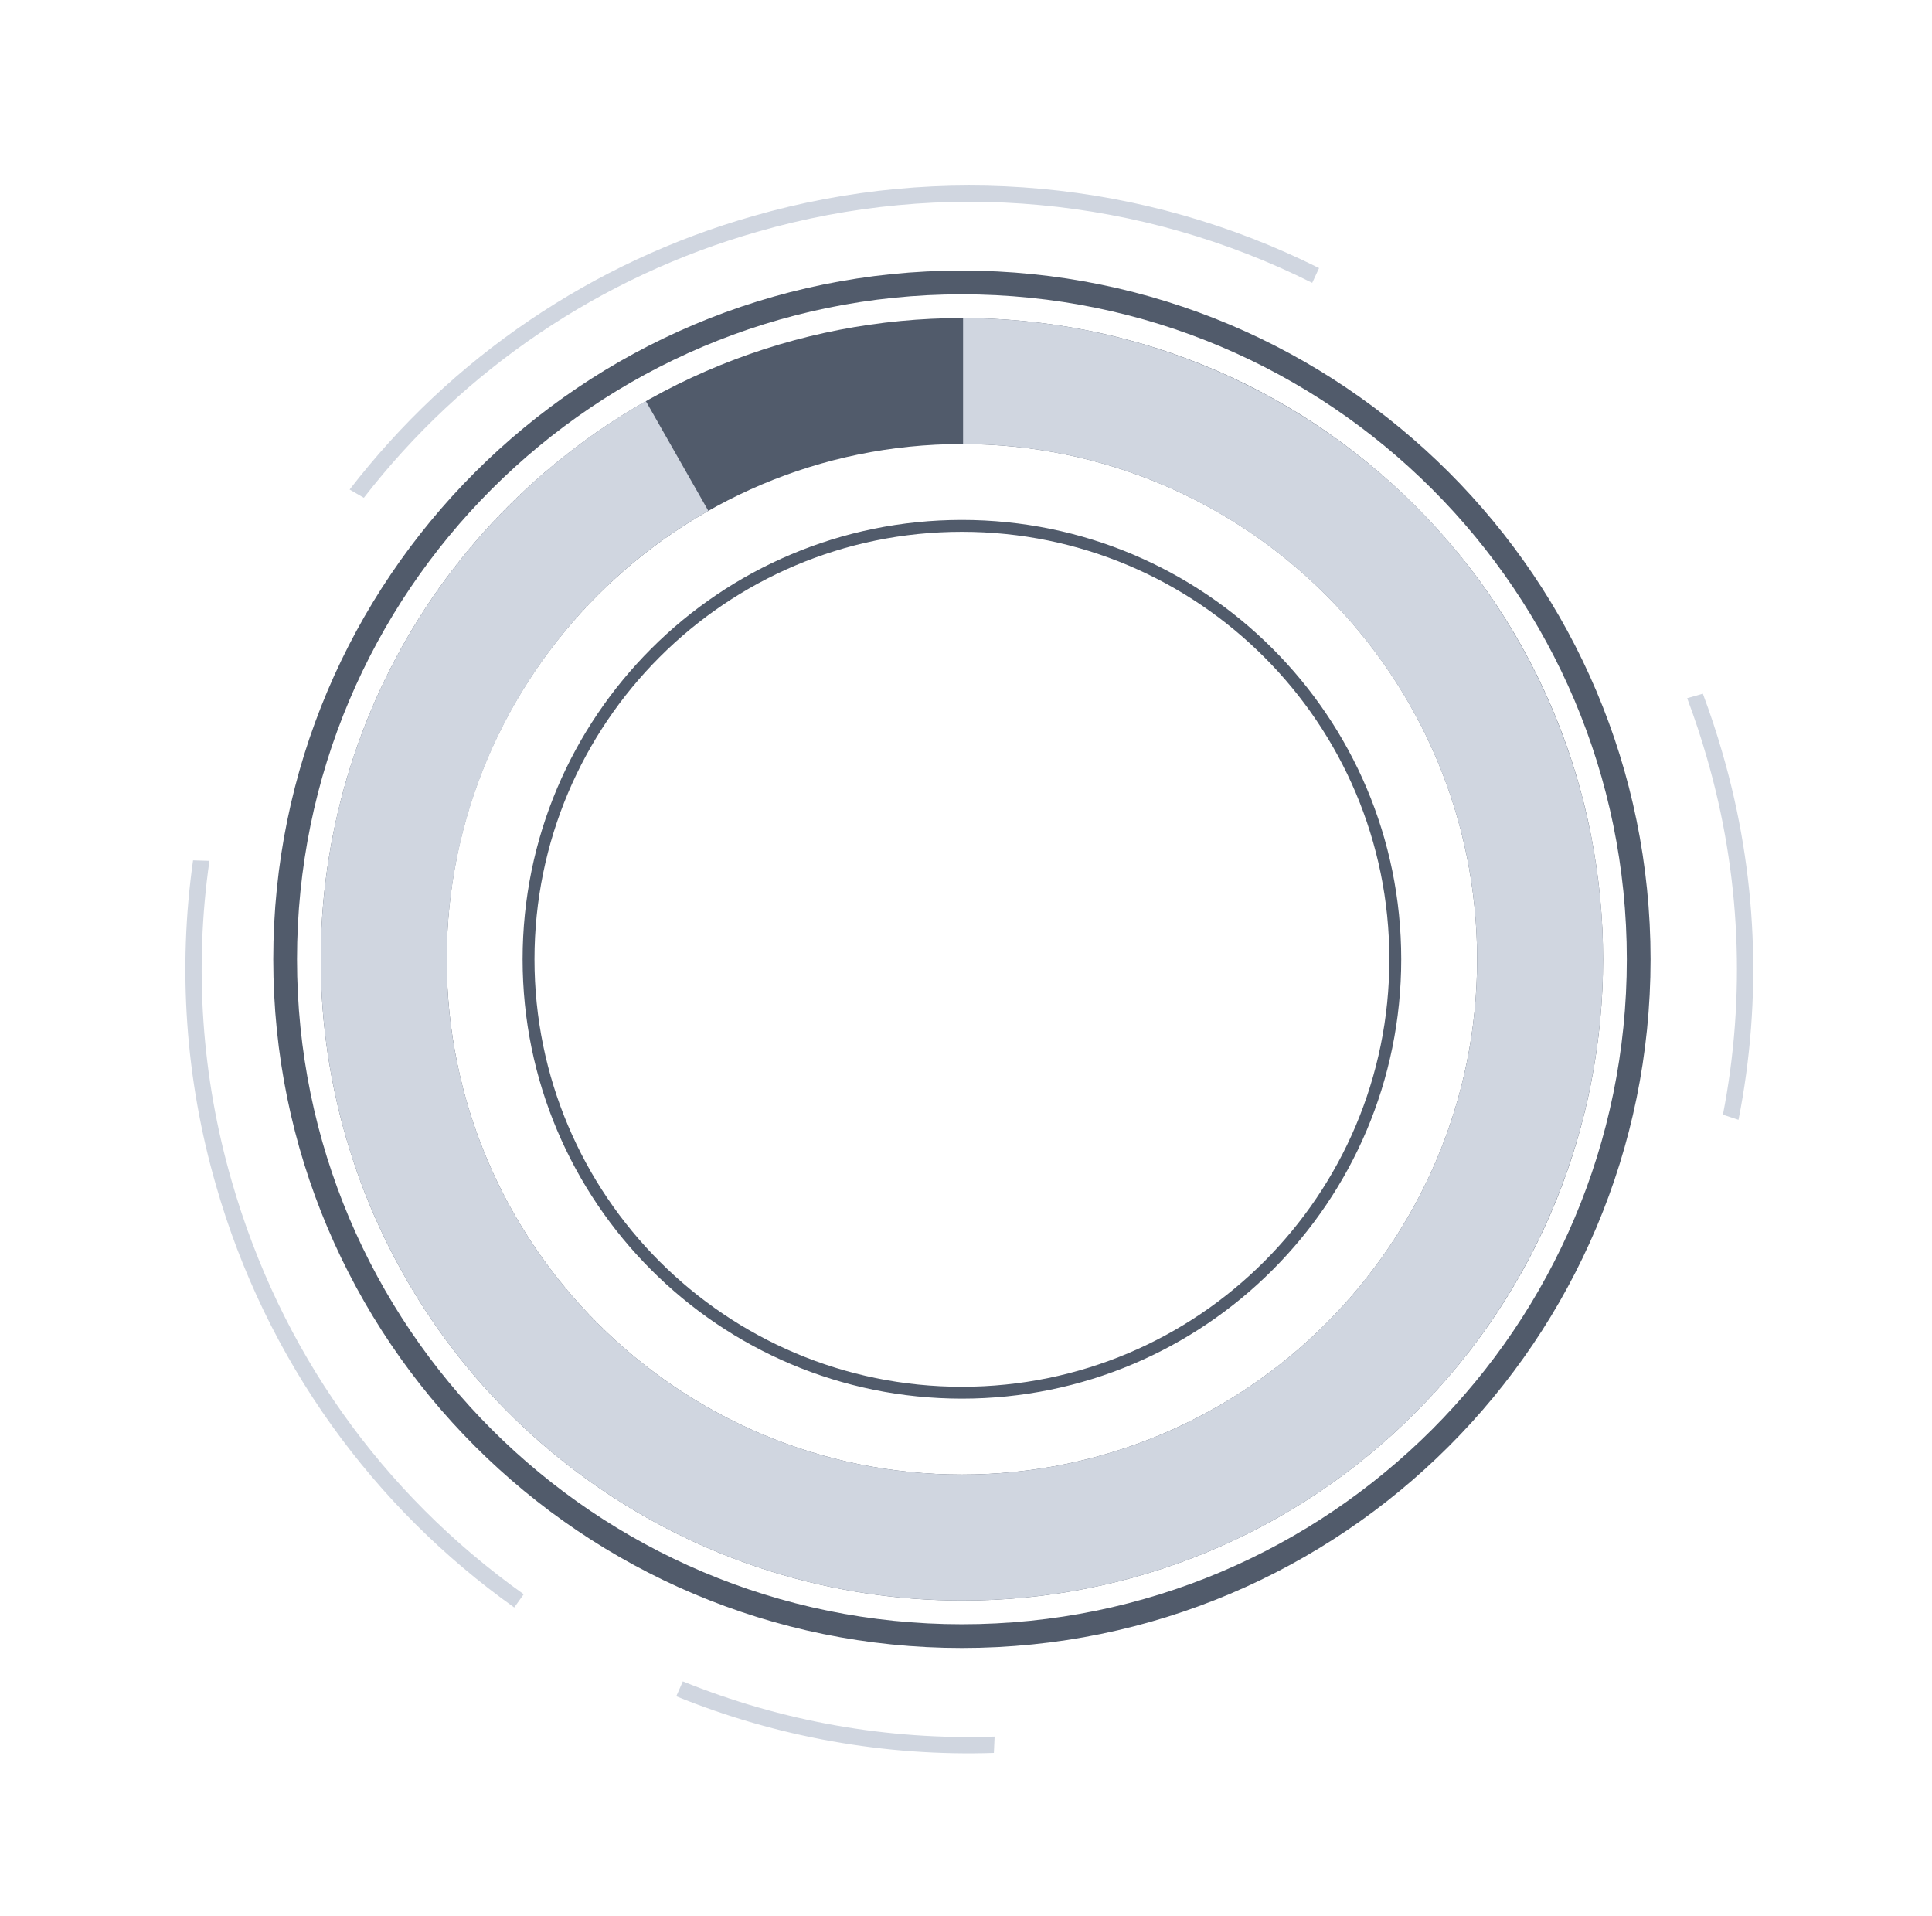
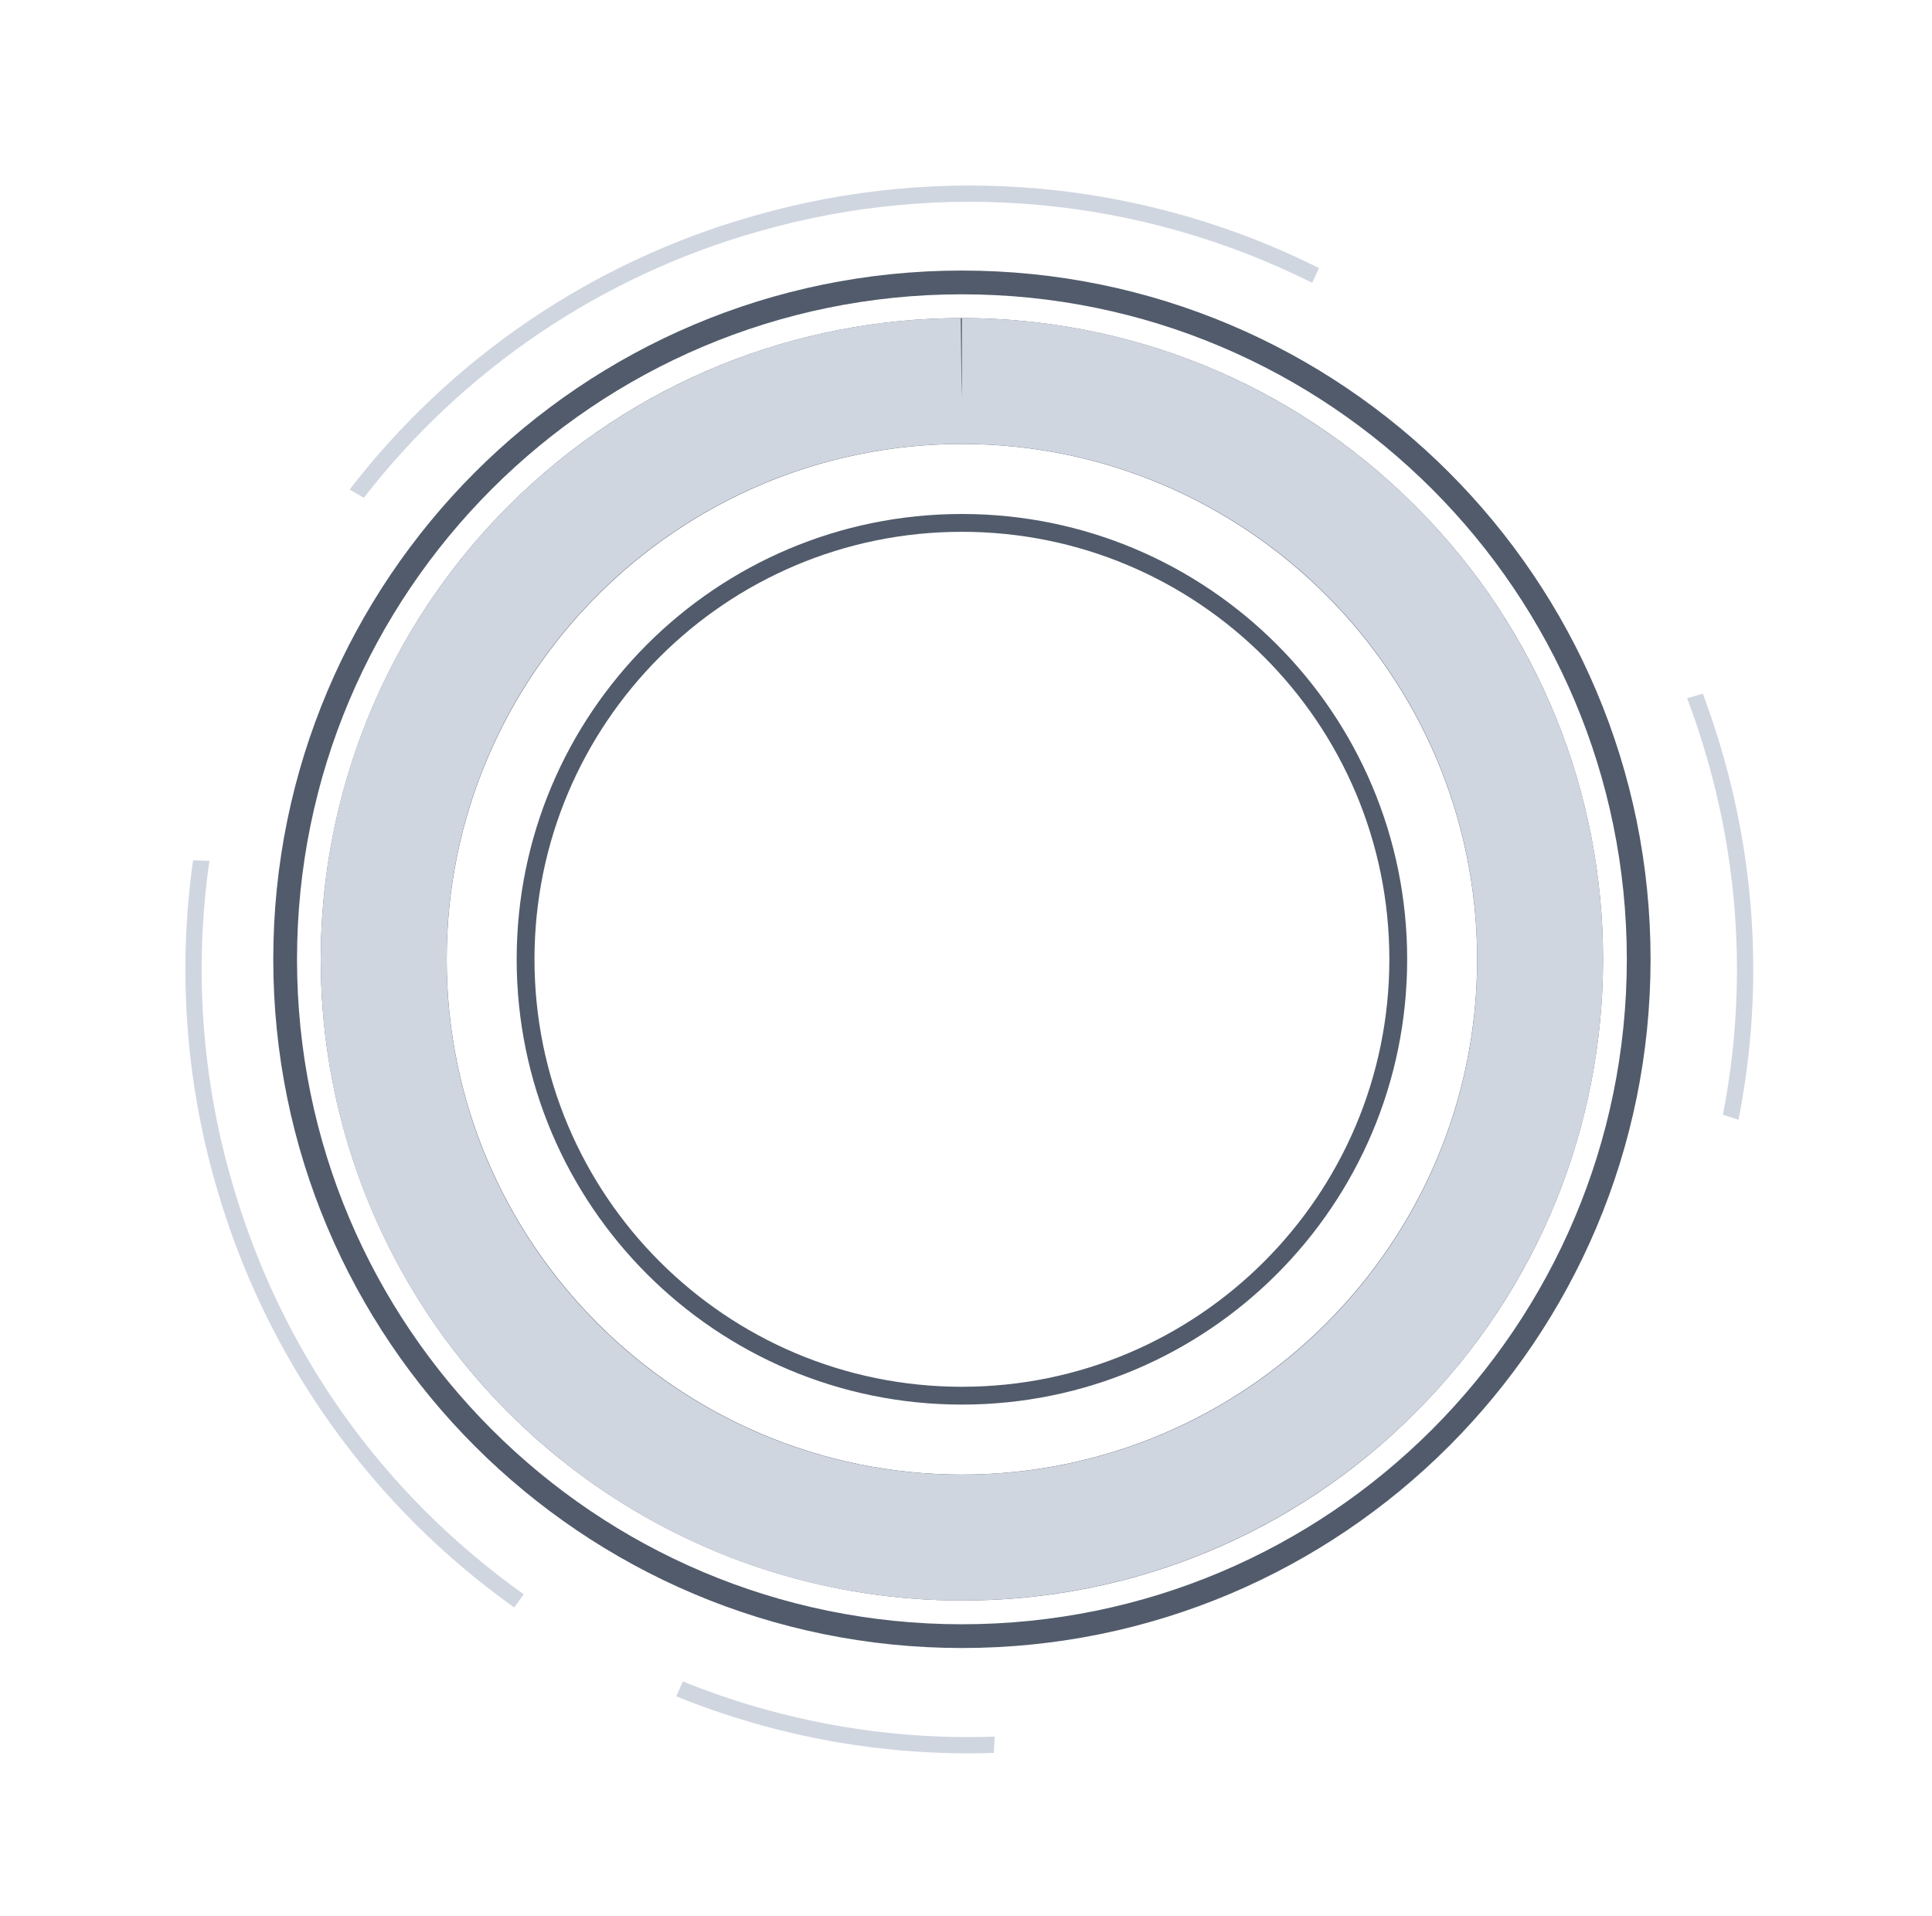
- <svg xmlns="http://www.w3.org/2000/svg" viewBox="11742.921 2778.078 813.595 806.732">
+ <svg xmlns="http://www.w3.org/2000/svg" id="pickles" viewBox="11742.921 2778.078 813.595 806.732">
  <defs>
    <style>
      .cls-1, .cls-4, .cls-6 {
        fill: none;
      }

      .cls-1, .cls-4 {
        stroke: #515b6b;
      }

      .cls-1 {
        stroke-width: 5px;
      }

      .cls-2 {
        fill: #515b6b;
      }

      .cls-3 {
        fill: #d0d6e0;
      }

      .cls-4 {
        stroke-width: 10px;
      }

      .cls-5 {
        stroke: none;
      }
+ 
+       #timer {
+         stroke: #d0d6e0;
+         stroke-width: 53px; 
+         stroke-dashoffset: 0;
+         stroke-dasharray: 1529.96; 
+         transition: stroke-dashoffset 2s ease;
+       }
    </style>
  </defs>
  <g id="Group_503" data-name="Group 503" transform="translate(11188 2642)">
    <g id="Ellipse_107" data-name="Ellipse 107" class="cls-1" transform="translate(775 355)">
-       <circle class="cls-5" cx="185" cy="185" r="185" />
-       <circle class="cls-6" cx="185" cy="185" r="182.5" />
+       <circle cx="185" cy="185" r="185" />
+       <circle cx="185" cy="185" r="182.5" />
    </g>
    <g id="Group_194" data-name="Group 194" transform="translate(10 10)">
      <path id="Exclusion_37" data-name="Exclusion 37" class="cls-2" d="M270,540A270,270,0,0,1,79.081,79.081,270,270,0,0,1,460.919,460.919,268.232,268.232,0,0,1,270,540Zm0-486.964C150.365,53.036,53.036,150.365,53.036,270S150.365,486.964,270,486.964,486.964,389.635,486.964,270,389.634,53.036,270,53.036Z" transform="translate(680 260)" />
-       <path id="Subtraction_77" data-name="Subtraction 77" class="cls-3" d="M270,540A270,270,0,0,1,79.082,79.08,271.676,271.676,0,0,1,136.89,34.954l26.326,46.224A217.657,217.657,0,0,0,53.036,270c0,119.634,97.33,216.964,216.964,216.964S486.964,389.634,486.964,270c0-119.373-97.113-216.7-216.482-216.964V0A270,270,0,0,1,460.919,460.919,268.233,268.233,0,0,1,270,540Z" transform="translate(680 260.001)" />
    </g>
    <g id="Ellipse_112" data-name="Ellipse 112" class="cls-4" transform="translate(670 250)">
      <circle class="cls-5" cx="290" cy="290" r="290" />
      <circle class="cls-6" cx="290" cy="290" r="285" />
    </g>
    <path id="Subtraction_78" data-name="Subtraction 78" class="cls-3" d="M-1648-665a327.54,327.54,0,0,1-134.235-28.446l2.1-6.569A320.718,320.718,0,0,0-1648-671.855c73.926,0,143.5-24.3,201.2-70.261l4.246,5.381a328.74,328.74,0,0,1-94.735,52.7A329.145,329.145,0,0,1-1648-665Zm260.212-127.024h0l-5.271-4.387a320.072,320.072,0,0,0,58.531-119.8l6.519,2.192a326.913,326.913,0,0,1-59.778,121.994Zm-526.361-7.837A327.455,327.455,0,0,1-1978-995a329.1,329.1,0,0,1,86.738-222.99l5.185,4.487A322.226,322.226,0,0,0-1971.145-995a320.71,320.71,0,0,0,61.984,190.348l-4.987,4.791h0Zm412.428-483.358A319.741,319.741,0,0,0-1648-1318.145c-8.807,0-17.7.359-26.439,1.066v-6.877c8.741-.693,17.637-1.043,26.44-1.043a326.438,326.438,0,0,1,150.176,36.073l-3.9,5.708Z" transform="translate(460.893 2402.673) rotate(74)" />
+     <g id="Ellipse_207" data-name="Ellipse 207" class="cls-1" transform="translate(775 725) rotate(-90)">
+       <circle id="timer" cx="185" cy="185" r="243.5" />
+     </g>
  </g>
</svg>
